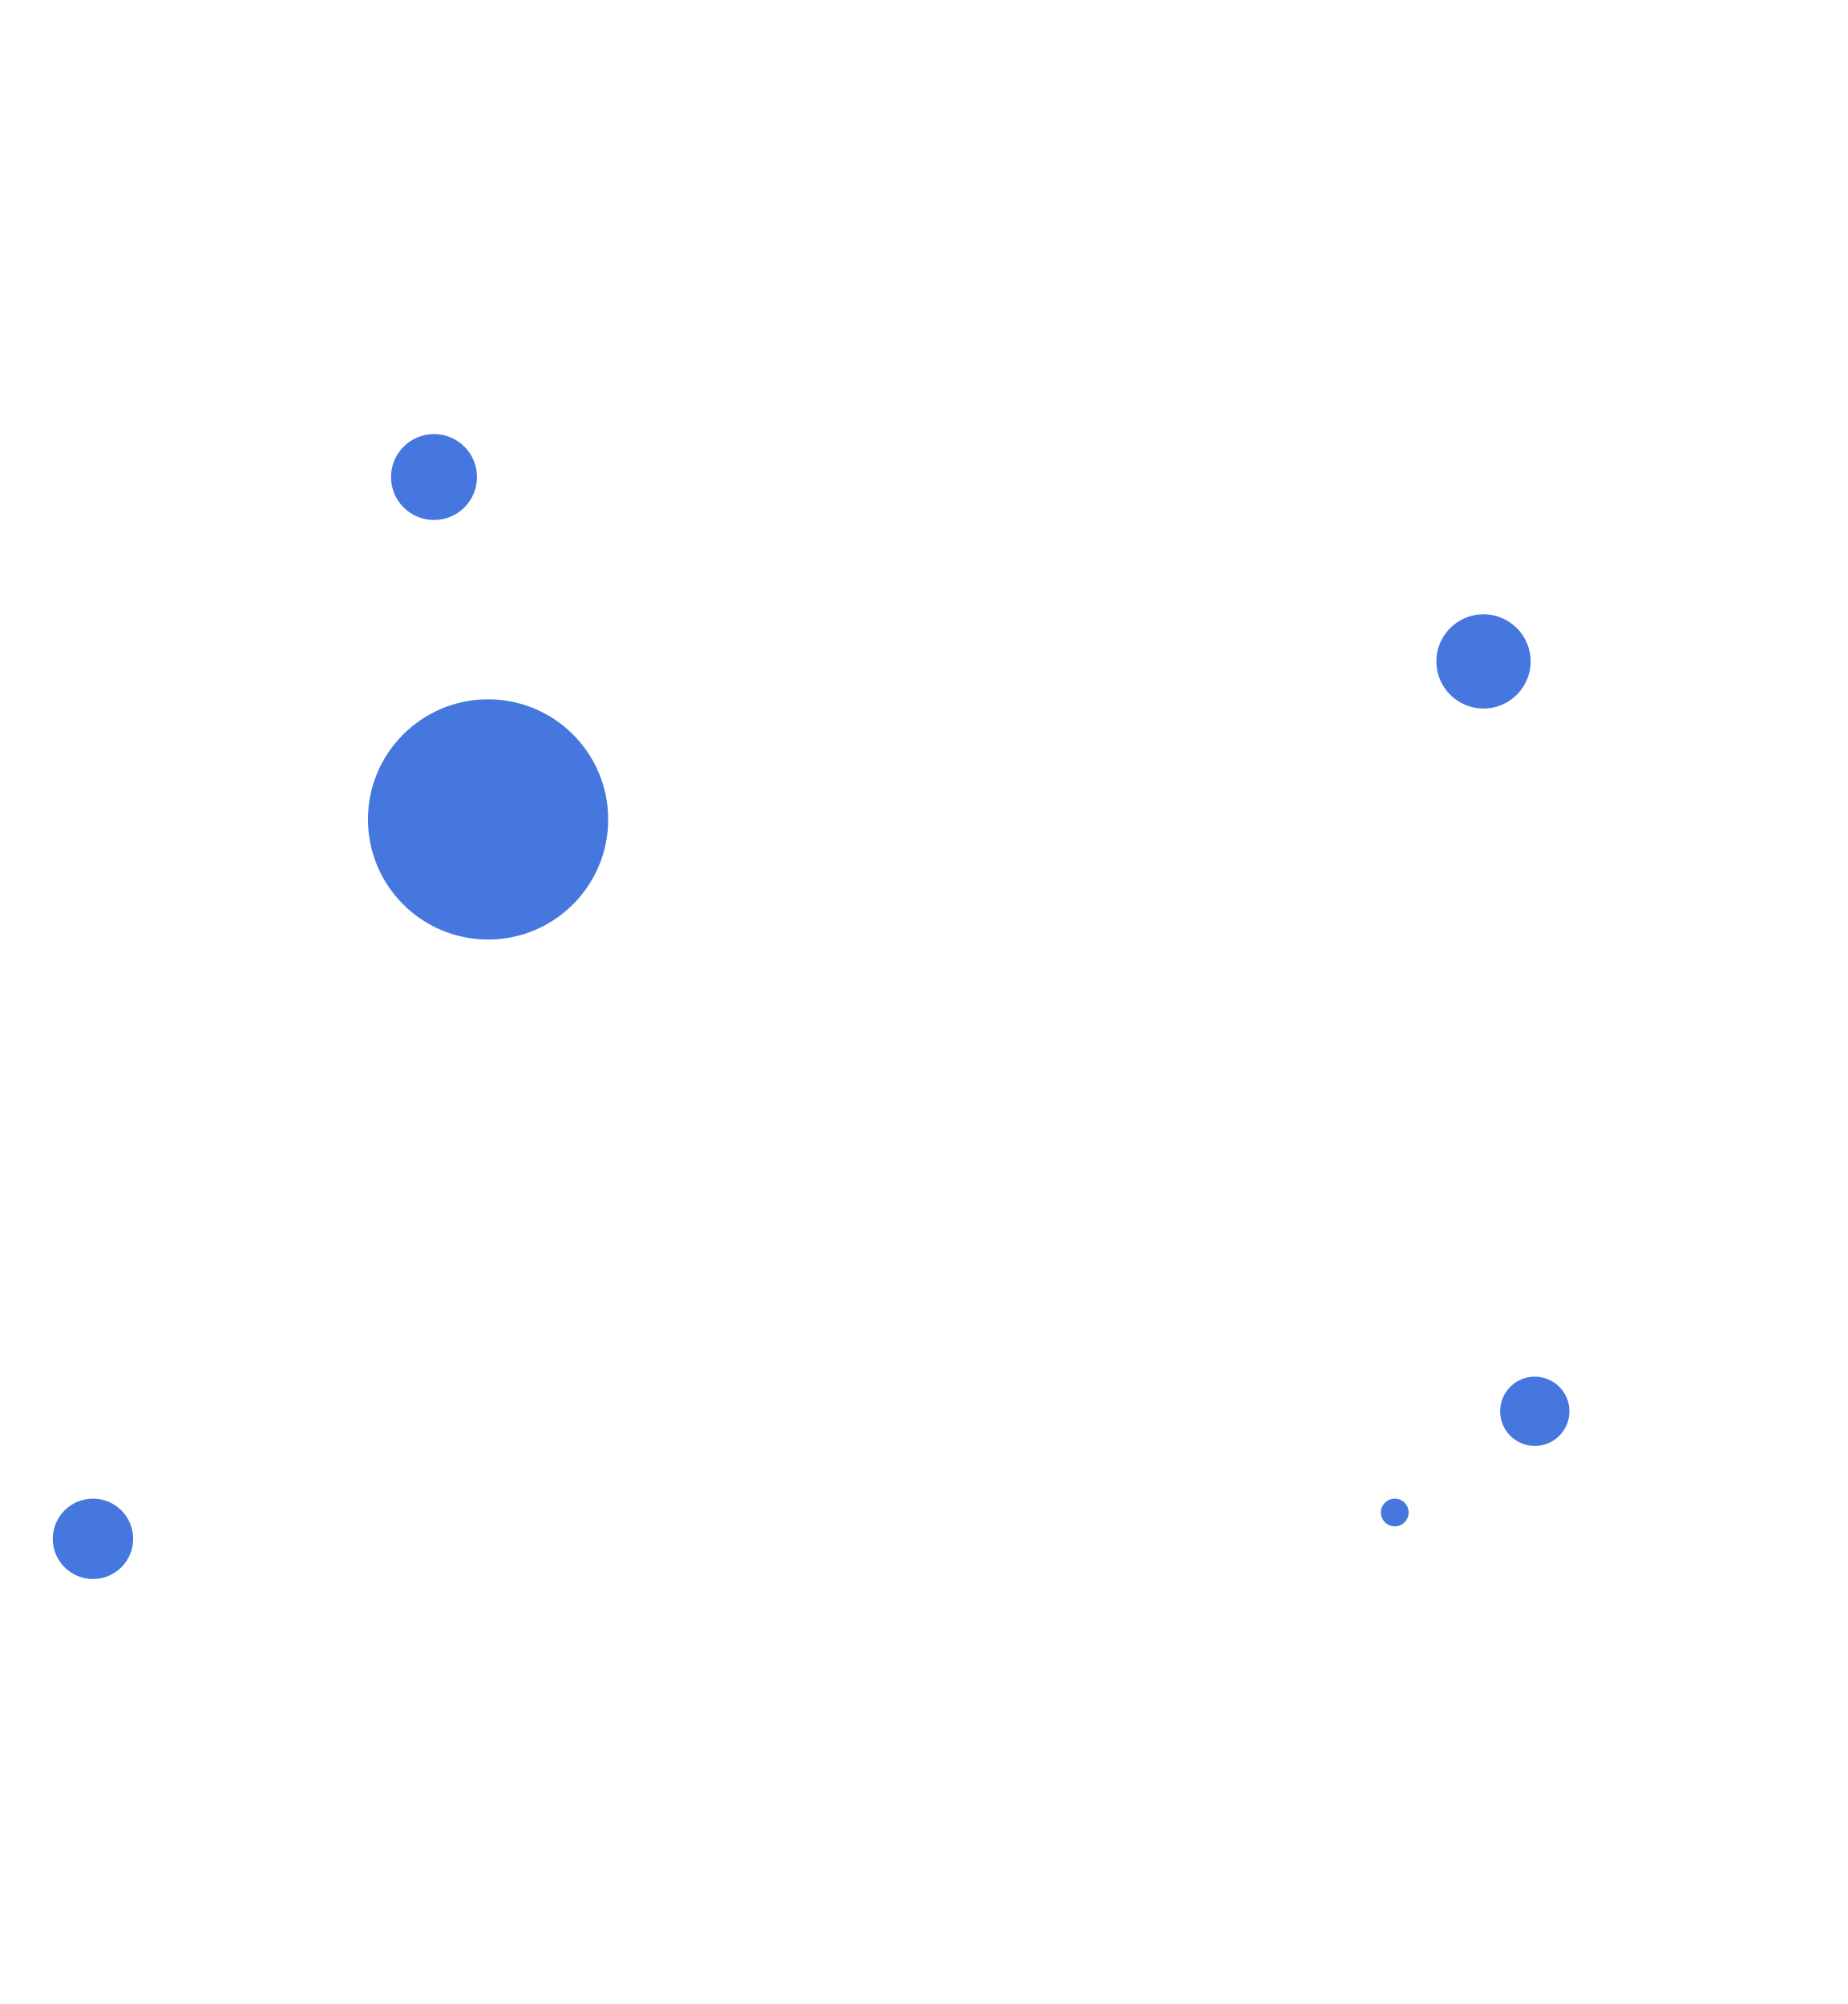
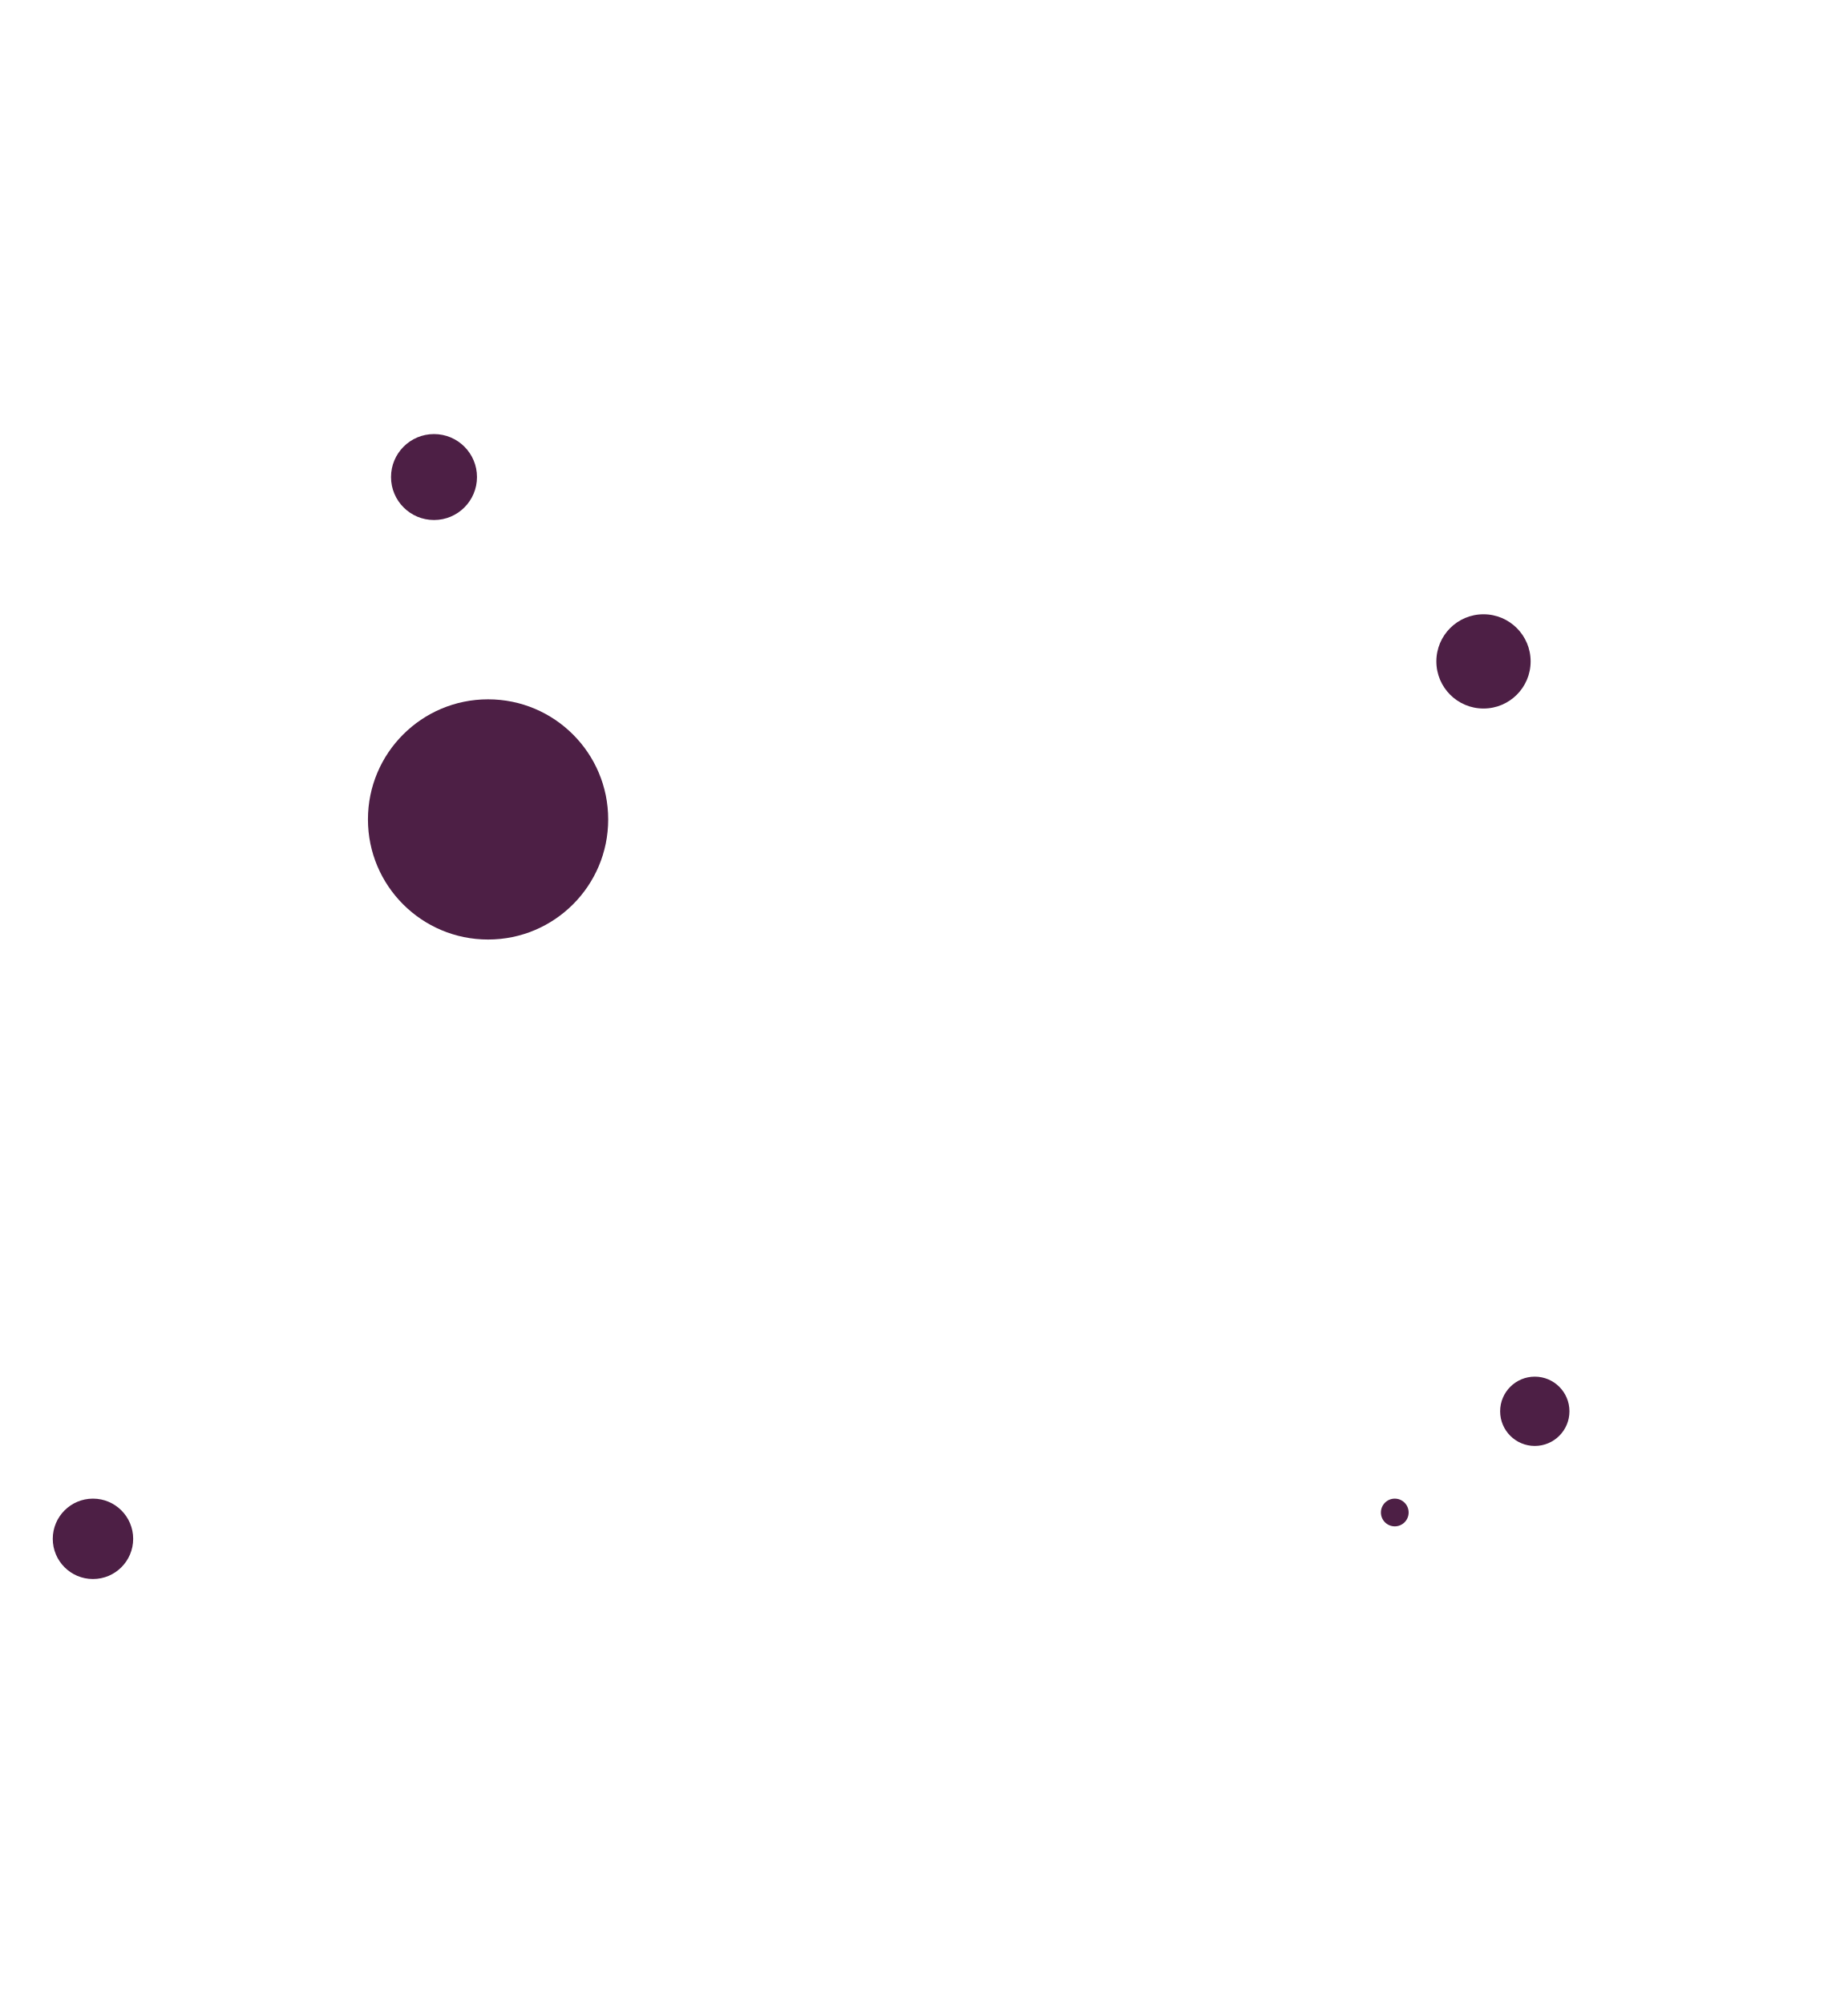
<svg xmlns="http://www.w3.org/2000/svg" width="1109" height="1203" viewBox="0 0 1109 1203" fill="none">
-   <path d="M292.94 564C332.76 564 365.04 531.72 365.04 491.9C365.04 452.08 332.76 419.8 292.94 419.8C253.12 419.8 220.84 452.08 220.84 491.9C220.84 531.72 253.12 564 292.94 564Z" fill="#4677DE" />
-   <path d="M890.39 425.33C906.014 425.33 918.68 412.664 918.68 397.04C918.68 381.416 906.014 368.75 890.39 368.75C874.766 368.75 862.1 381.416 862.1 397.04C862.1 412.664 874.766 425.33 890.39 425.33Z" fill="#4677DE" />
-   <path d="M260.49 312.17C274.739 312.17 286.29 300.619 286.29 286.37C286.29 272.121 274.739 260.57 260.49 260.57C246.241 260.57 234.69 272.121 234.69 286.37C234.69 300.619 246.241 312.17 260.49 312.17Z" fill="#4677DE" />
-   <path d="M55.8 947.89C69.127 947.89 79.93 937.087 79.93 923.76C79.93 910.434 69.127 899.63 55.8 899.63C42.473 899.63 31.67 910.434 31.67 923.76C31.67 937.087 42.473 947.89 55.8 947.89Z" fill="#4677DE" />
-   <path d="M921.18 868C932.667 868 941.98 858.688 941.98 847.2C941.98 835.713 932.667 826.4 921.18 826.4C909.692 826.4 900.38 835.713 900.38 847.2C900.38 858.688 909.692 868 921.18 868Z" fill="#4677DE" />
-   <path d="M837.14 916.27C841.735 916.27 845.46 912.545 845.46 907.95C845.46 903.355 841.735 899.63 837.14 899.63C832.545 899.63 828.82 903.355 828.82 907.95C828.82 912.545 832.545 916.27 837.14 916.27Z" fill="#4677DE" />
+   <path d="M292.94 564C332.76 564 365.04 531.72 365.04 491.9C365.04 452.08 332.76 419.8 292.94 419.8C253.12 419.8 220.84 452.08 220.84 491.9C220.84 531.72 253.12 564 292.94 564Z" fill="#4D1F45" />
+   <path d="M890.39 425.33C906.014 425.33 918.68 412.664 918.68 397.04C918.68 381.416 906.014 368.75 890.39 368.75C874.766 368.75 862.1 381.416 862.1 397.04C862.1 412.664 874.766 425.33 890.39 425.33Z" fill="#4D1F45" />
+   <path d="M260.49 312.17C274.739 312.17 286.29 300.619 286.29 286.37C286.29 272.121 274.739 260.57 260.49 260.57C246.241 260.57 234.69 272.121 234.69 286.37C234.69 300.619 246.241 312.17 260.49 312.17Z" fill="#4D1F45" />
+   <path d="M55.8 947.89C69.127 947.89 79.93 937.087 79.93 923.76C79.93 910.434 69.127 899.63 55.8 899.63C42.473 899.63 31.67 910.434 31.67 923.76C31.67 937.087 42.473 947.89 55.8 947.89Z" fill="#4D1F45" />
+   <path d="M921.18 868C932.667 868 941.98 858.688 941.98 847.2C941.98 835.713 932.667 826.4 921.18 826.4C909.692 826.4 900.38 835.713 900.38 847.2C900.38 858.688 909.692 868 921.18 868Z" fill="#4D1F45" />
+   <path d="M837.14 916.27C841.735 916.27 845.46 912.545 845.46 907.95C845.46 903.355 841.735 899.63 837.14 899.63C832.545 899.63 828.82 903.355 828.82 907.95C828.82 912.545 832.545 916.27 837.14 916.27Z" fill="#4D1F45" />
</svg>
